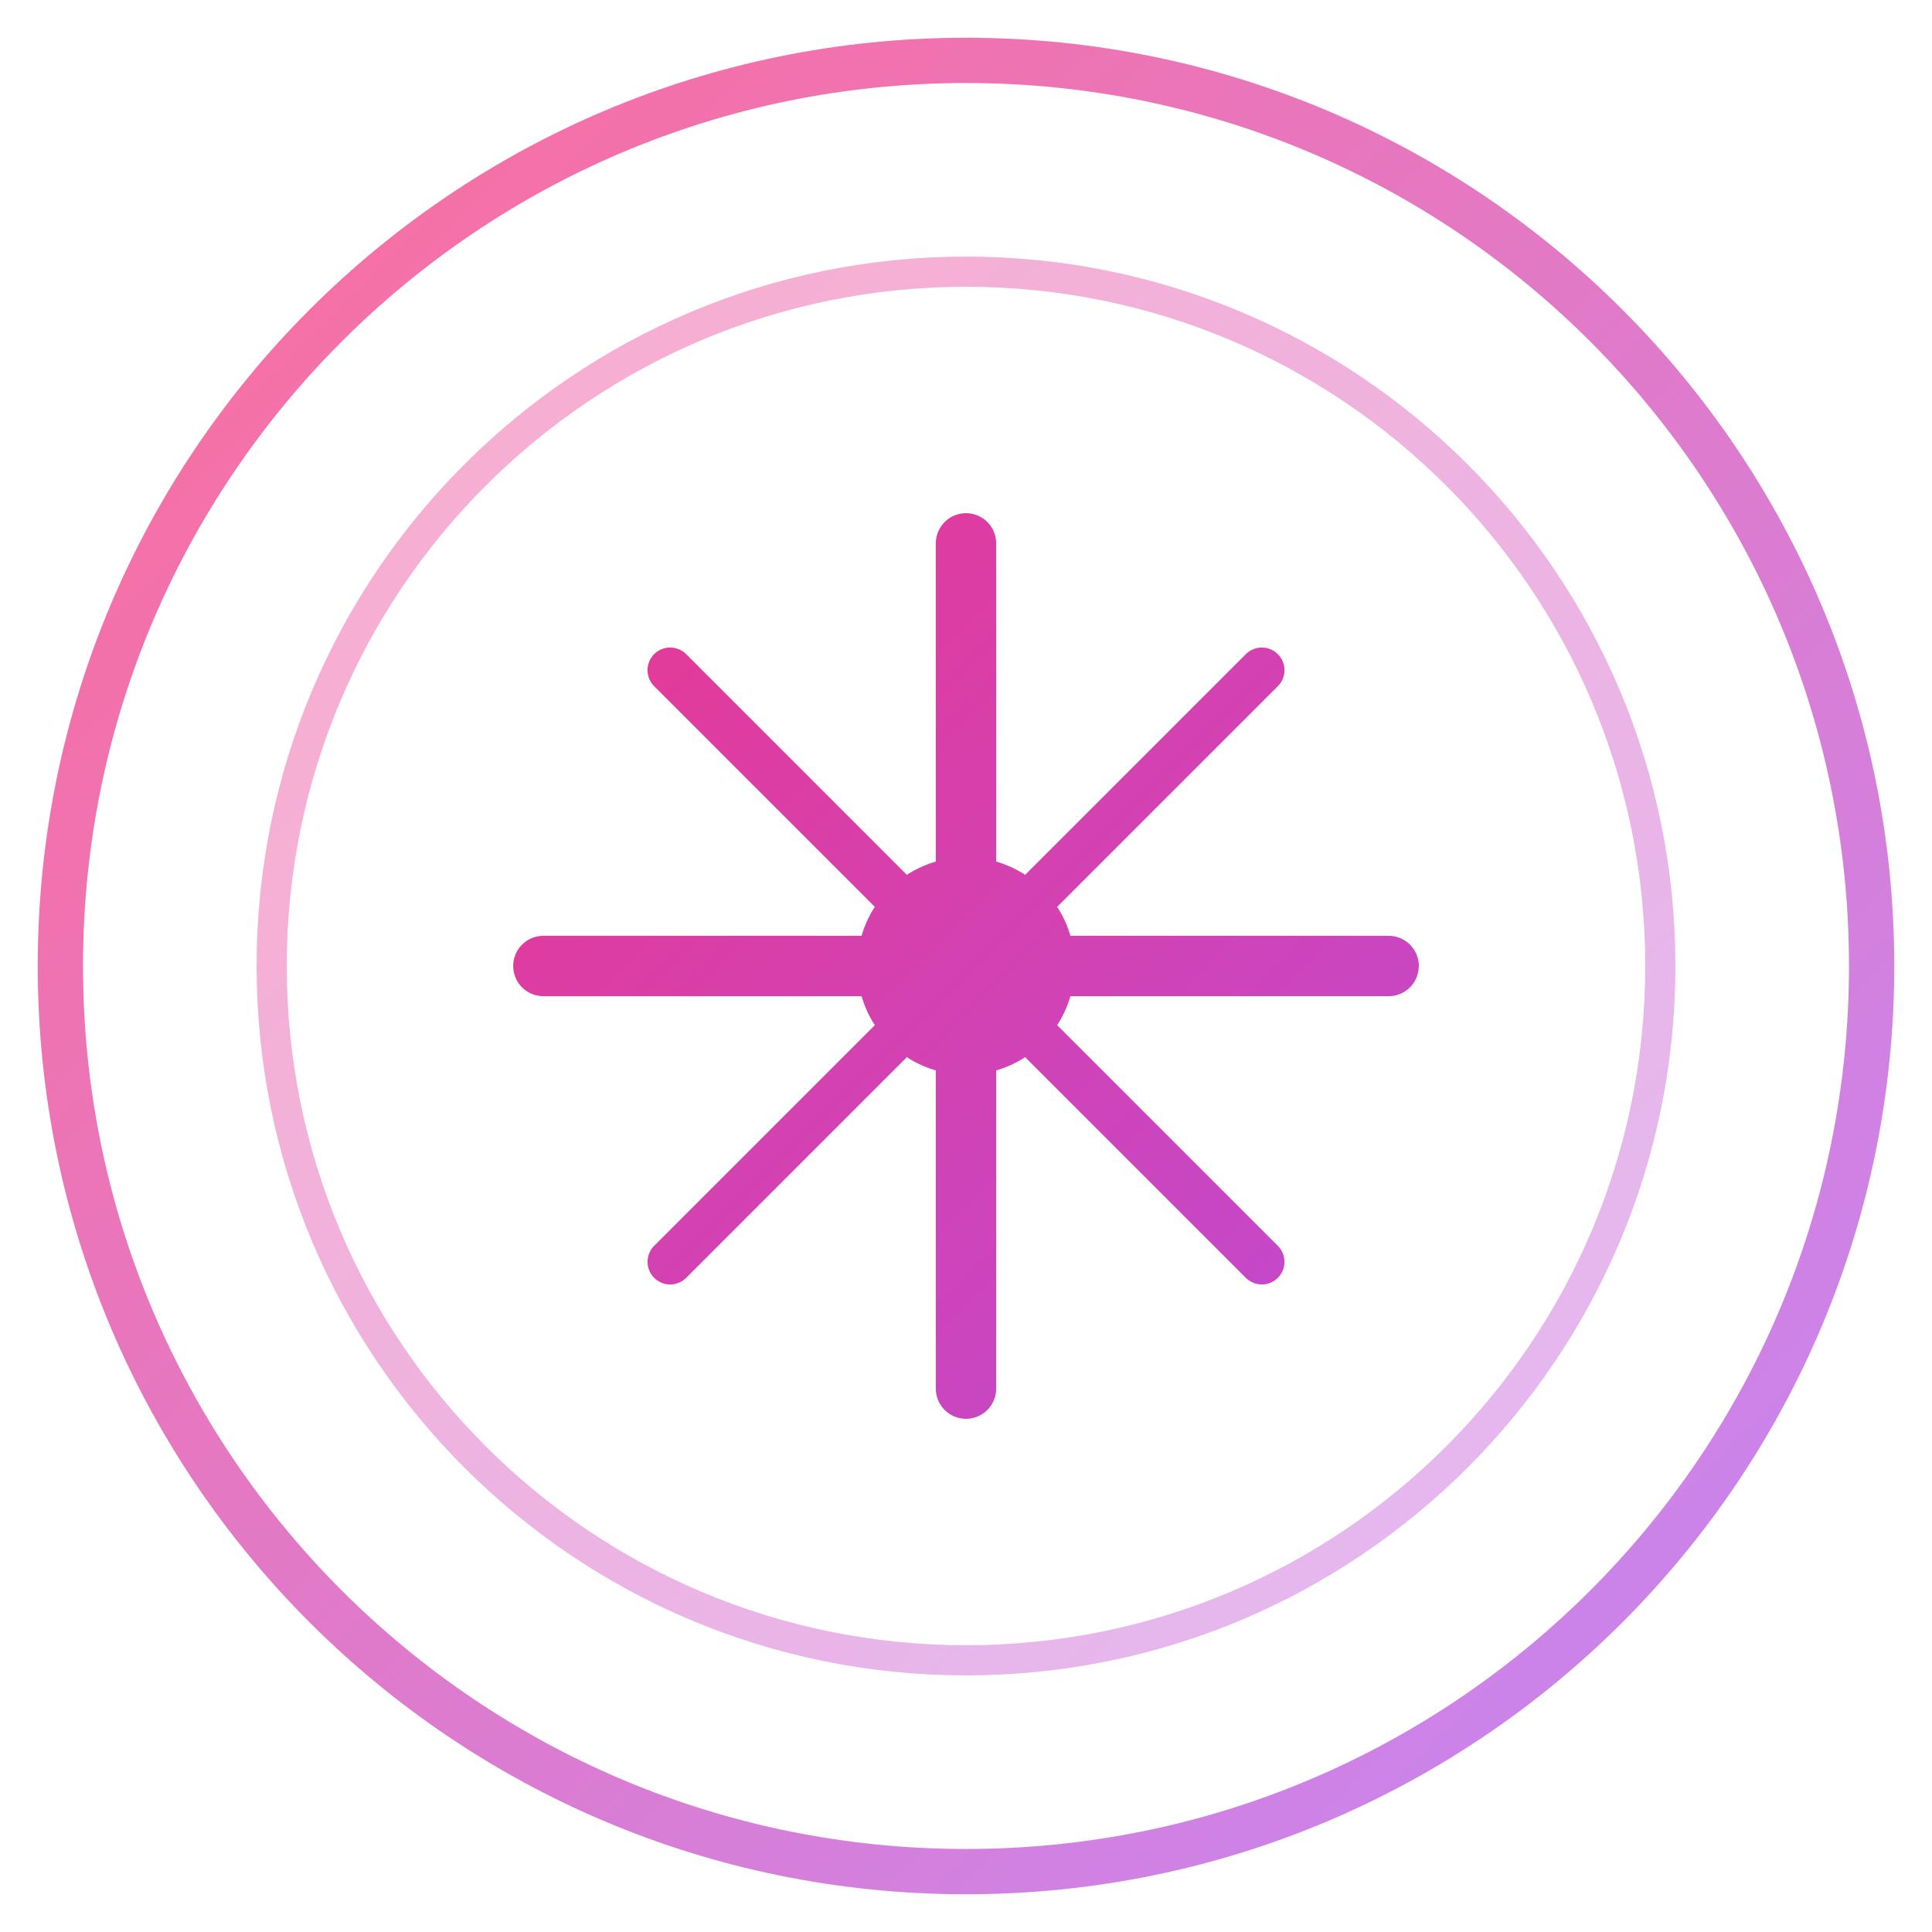
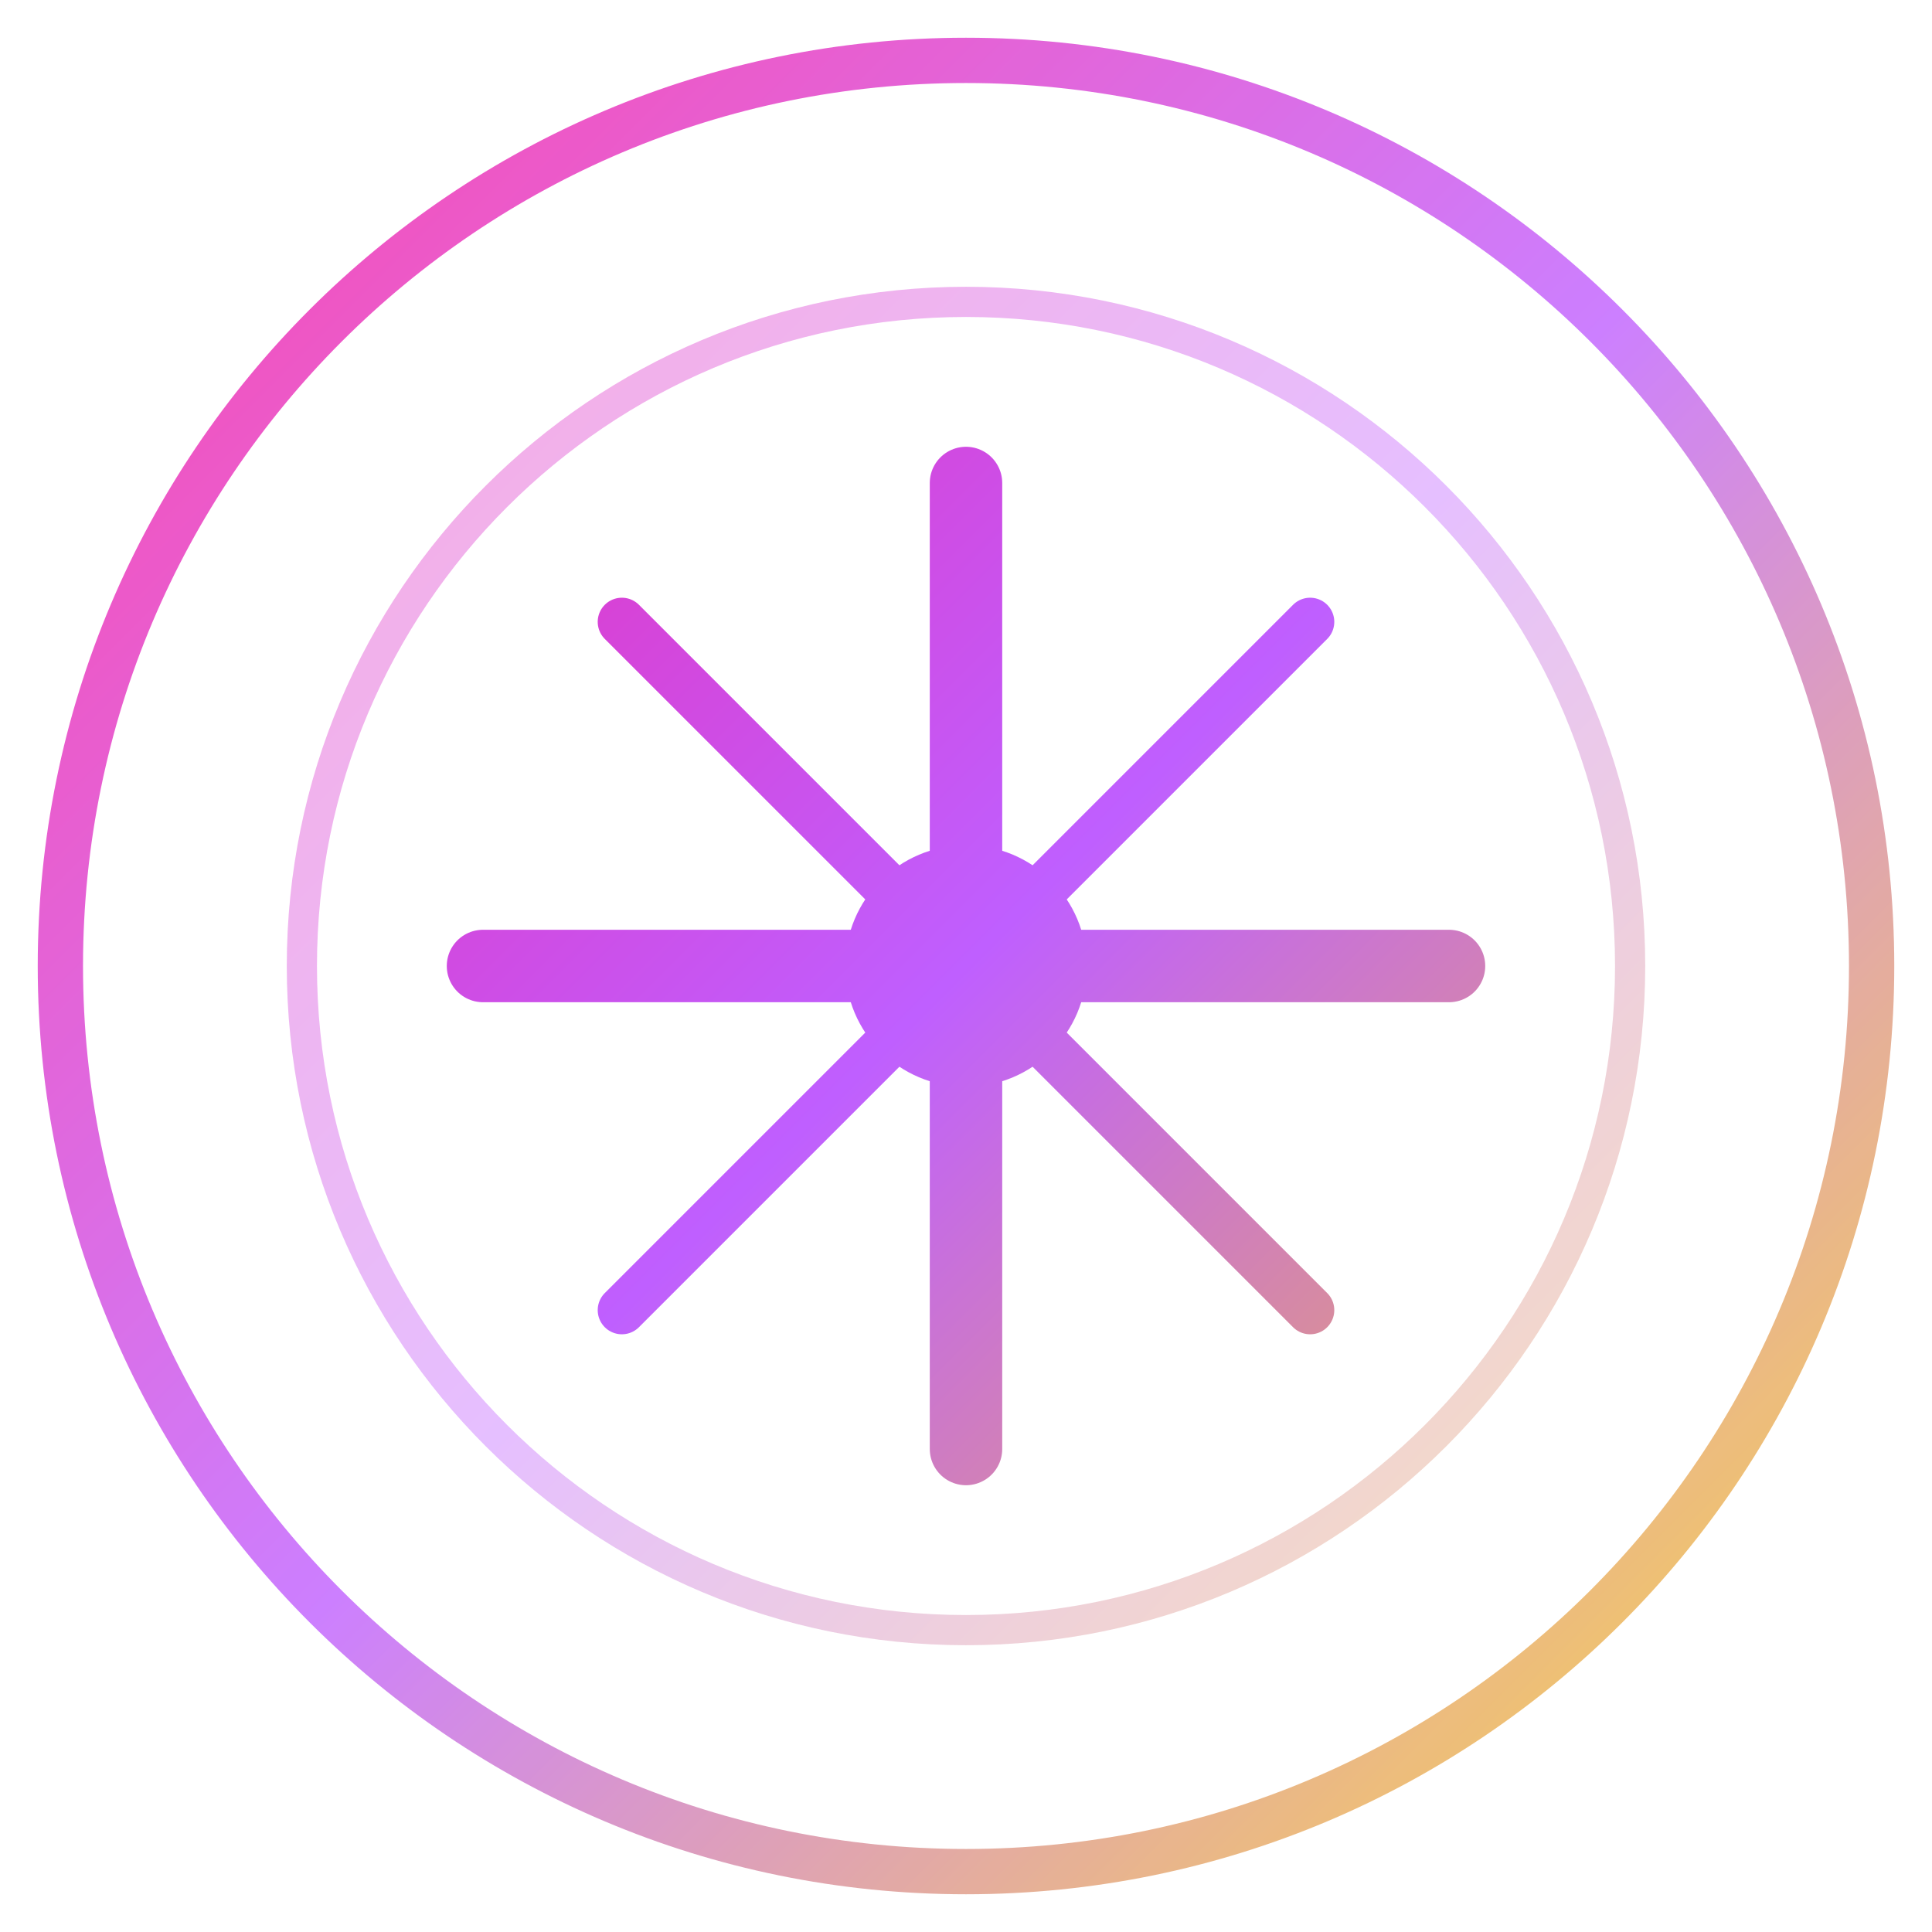
<svg xmlns="http://www.w3.org/2000/svg" width="32" height="32" viewBox="0 0 32 32" fill="none">
  <defs>
    <linearGradient id="g" x1="0" y1="0" x2="32" y2="32" gradientUnits="userSpaceOnUse">
-       <stop offset="0%" stop-color="#ff2d6b" />
-       <stop offset="100%" stop-color="#a855f7" />
+       <stop offset="0%" stop-color="#FF1493" />
+       <stop offset="50%" stop-color="#BF5FFF" />
+       <stop offset="100%" stop-color="#FFD700" />
    </linearGradient>
  </defs>
-   <circle cx="16" cy="16" r="15" stroke="url(#g)" stroke-width="0.75" opacity="0.7" />
-   <circle cx="16" cy="16" r="11.5" stroke="url(#g)" stroke-width="0.5" opacity="0.4" />
-   <line x1="16" y1="9" x2="16" y2="23" stroke="url(#g)" stroke-width="1" stroke-linecap="round" />
-   <line x1="9" y1="16" x2="23" y2="16" stroke="url(#g)" stroke-width="1" stroke-linecap="round" />
-   <line x1="11.1" y1="11.1" x2="20.9" y2="20.9" stroke="url(#g)" stroke-width="0.75" stroke-linecap="round" />
-   <line x1="20.9" y1="11.1" x2="11.1" y2="20.9" stroke="url(#g)" stroke-width="0.75" stroke-linecap="round" />
-   <circle cx="16" cy="16" r="1.8" fill="url(#g)" />
+   <circle cx="16" cy="16" r="15" stroke="url(#g)" stroke-width="0.75" opacity="0.8" />
+   <circle cx="16" cy="16" r="11" stroke="url(#g)" stroke-width="0.5" opacity="0.4" />
+   <line x1="16" y1="8" x2="16" y2="24" stroke="url(#g)" stroke-width="1.2" stroke-linecap="round" />
+   <line x1="8" y1="16" x2="24" y2="16" stroke="url(#g)" stroke-width="1.2" stroke-linecap="round" />
+   <line x1="10.3" y1="10.3" x2="21.7" y2="21.7" stroke="url(#g)" stroke-width="0.8" stroke-linecap="round" />
+   <line x1="21.7" y1="10.3" x2="10.3" y2="21.7" stroke="url(#g)" stroke-width="0.8" stroke-linecap="round" />
+   <circle cx="16" cy="16" r="2" fill="url(#g)" />
</svg>
